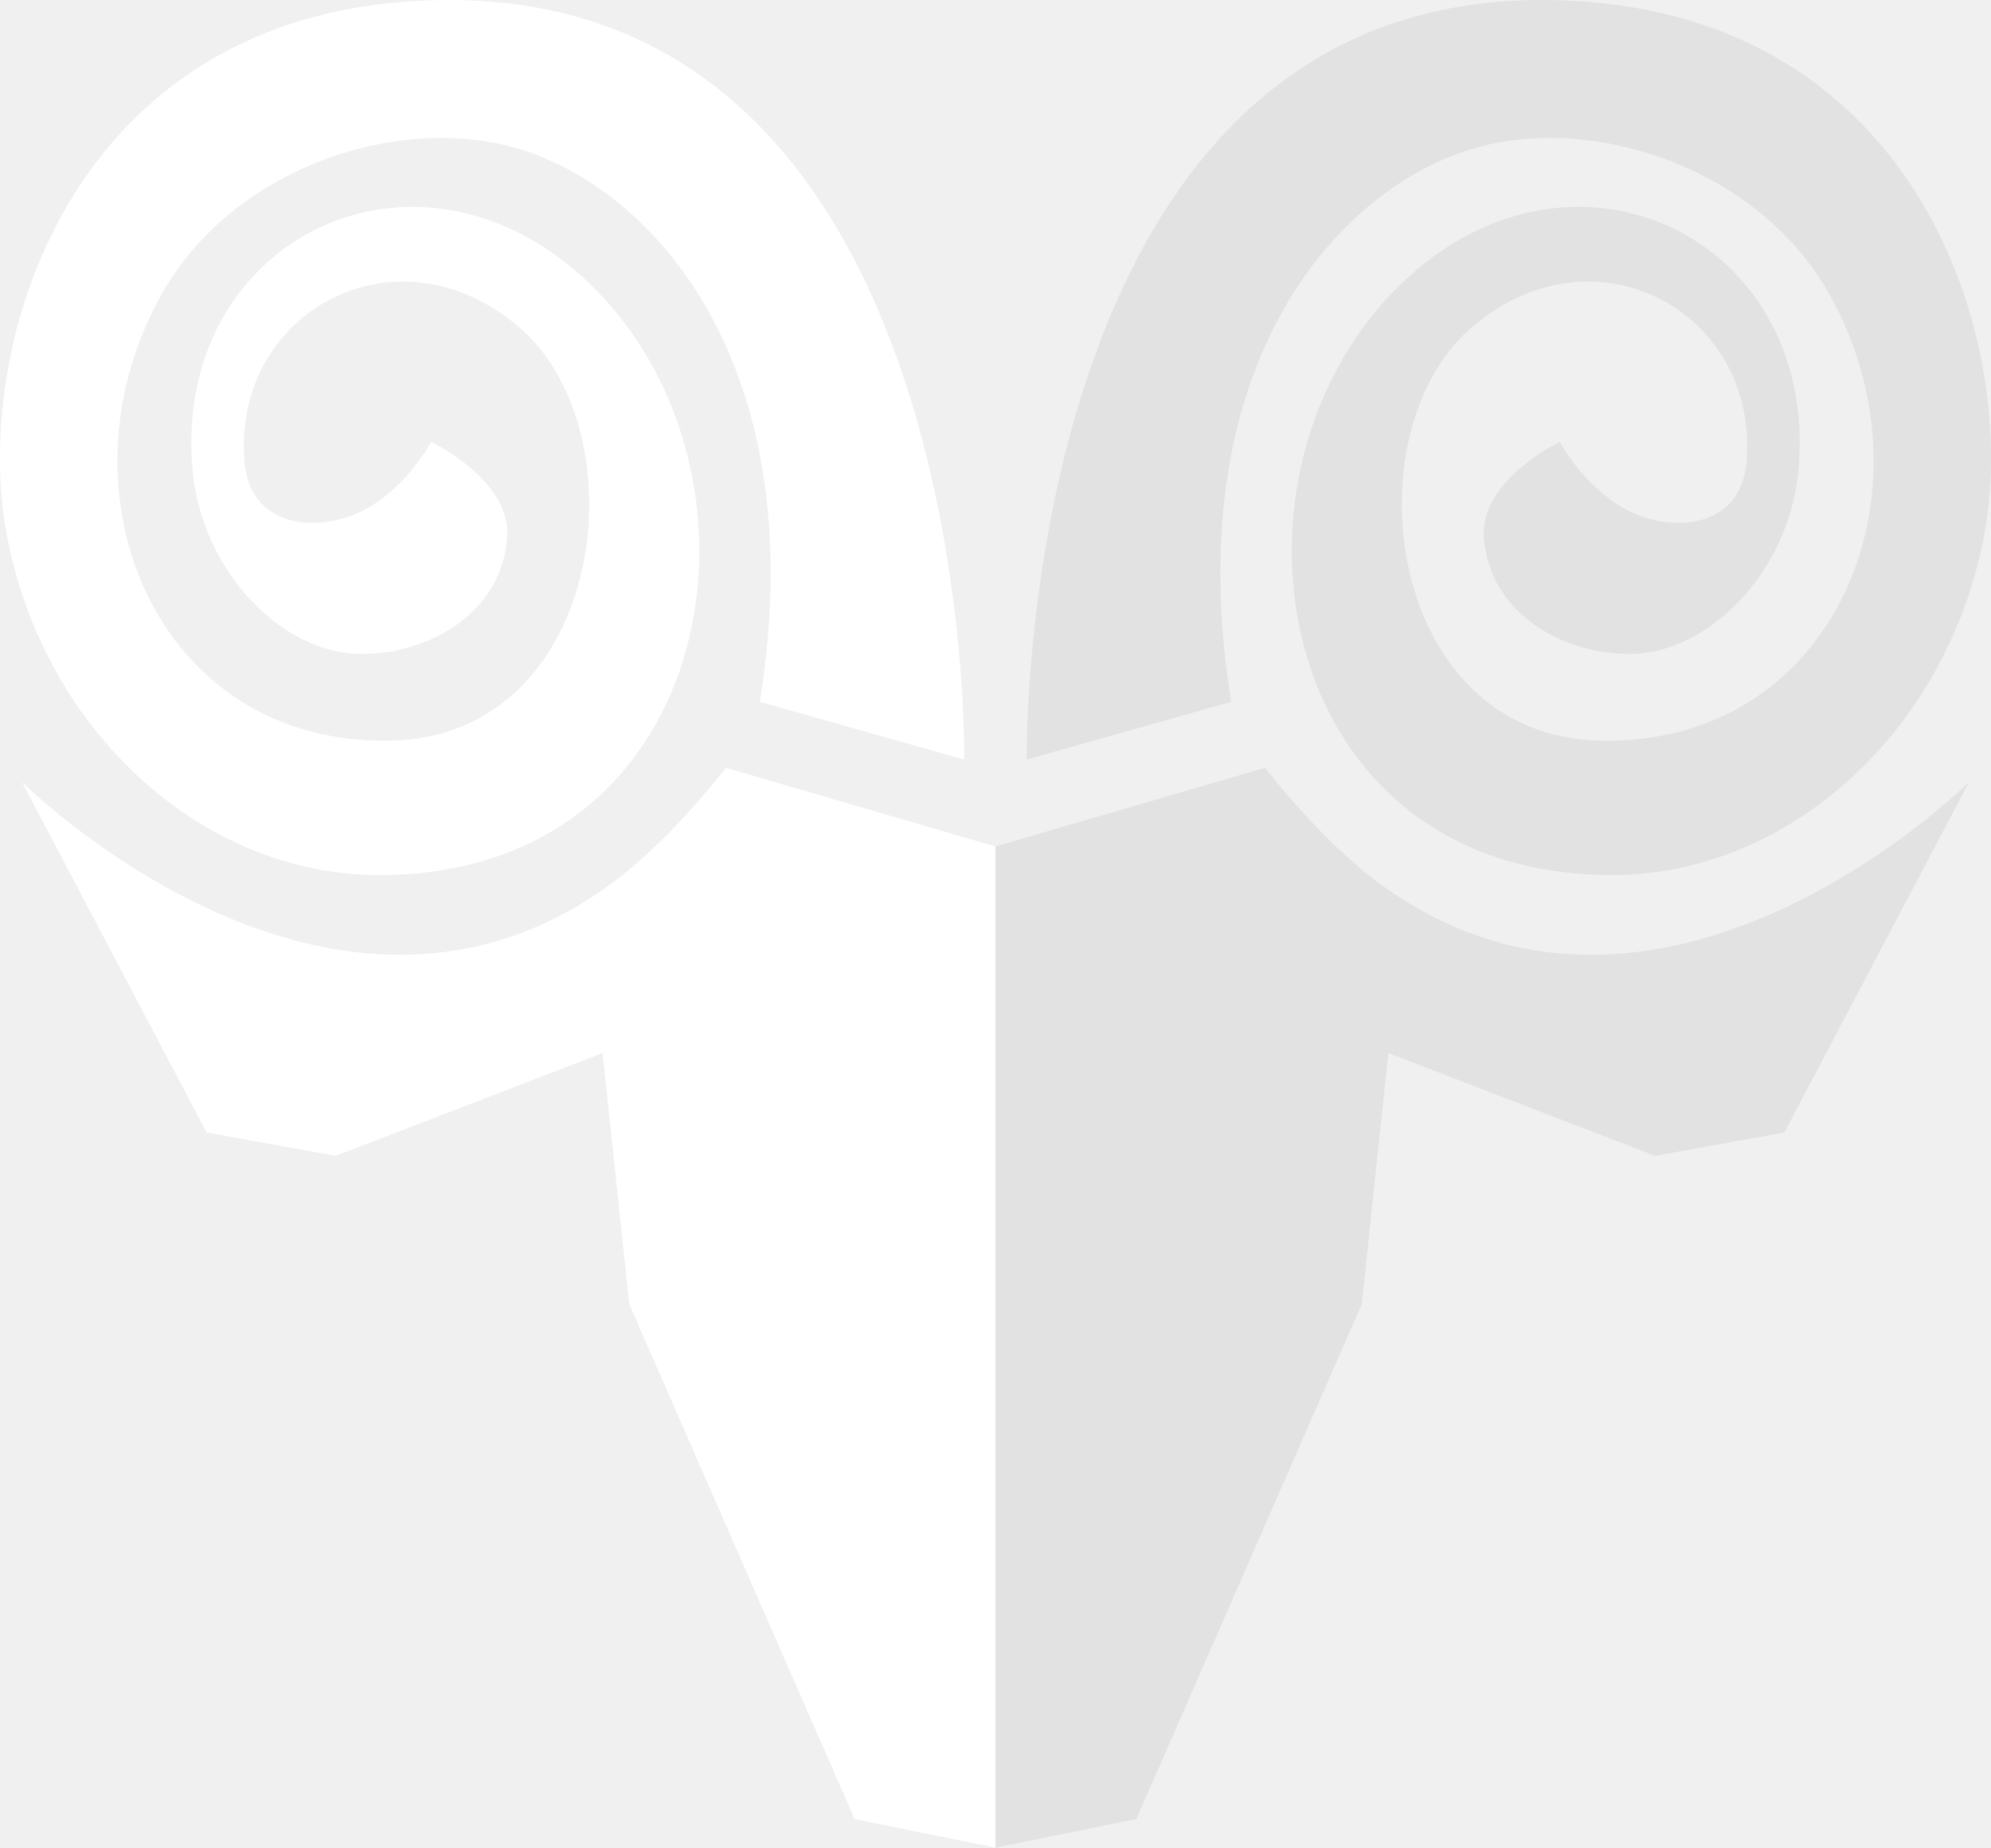
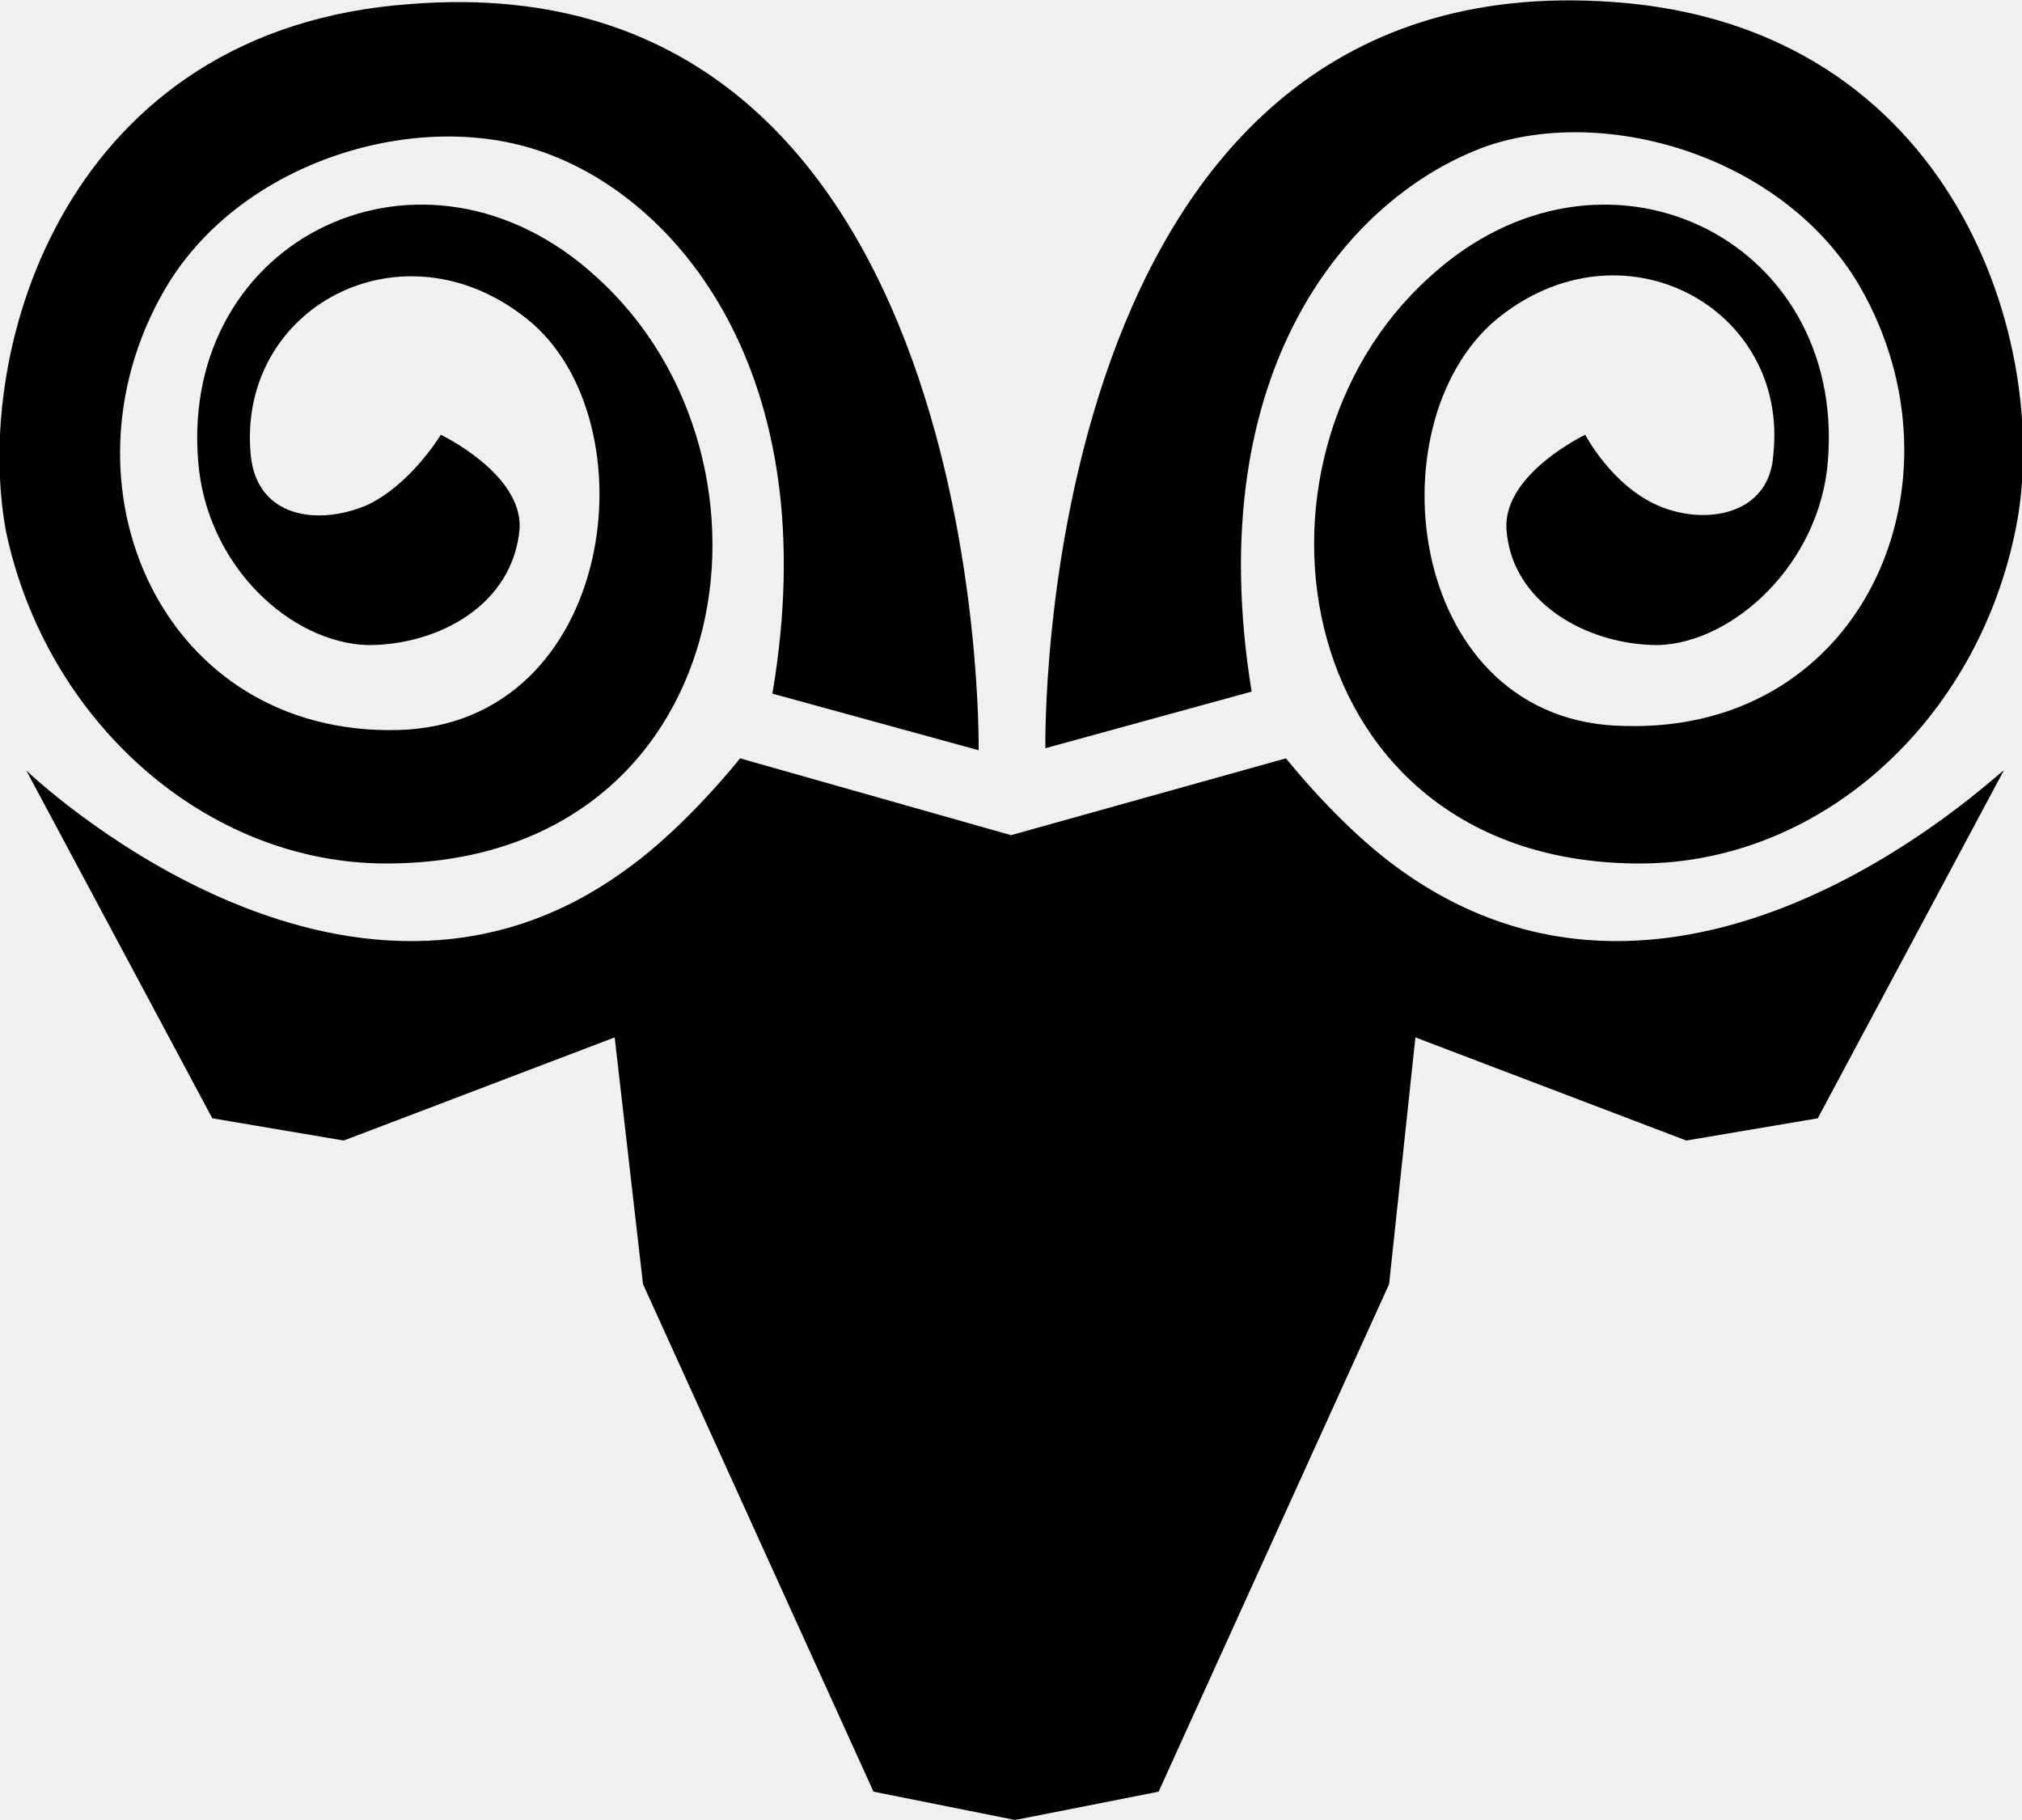
- <svg xmlns="http://www.w3.org/2000/svg" version="1.1" id="Layer_1" x="0px" y="0px" viewBox="0 0 81 75.186" enable-background="new 0 0 81 75.186" xml:space="preserve">
-   <g>
-     <g>
-       <path fill="#FFFFFF" d="M29.532,31.243c0,0-2.116,2.788-4.474,4.573C13.591,44.495,0.89,31.817,0.89,31.817l7.517,14.268    l5.255,0.949l10.854-4.183L25.6,53.07l9.169,20.952l5.73,1.164V34.445L29.532,31.243z M15.4,35.609    c14.024,0.023,16.602-16.61,8.42-24.226c-6.934-6.455-16.736-1.669-15.998,7.61c0.344,4.321,3.701,7.565,6.779,7.617    c2.841,0.048,5.858-1.692,6.034-4.793c0.129-2.295-3.091-3.836-3.091-3.836s-1.088,2.042-2.972,2.888    c-1.885,0.845-4.385,0.483-4.618-2.018c-0.567-6.068,6.084-9.835,11.134-5.565c5.047,4.269,3.556,16.644-5.158,16.853    C6.377,30.366,2.078,20.065,6.55,12.017c2.947-5.302,9.958-7.521,14.865-5.863c5.543,1.87,11.641,9.125,9.497,22.405l8.315,2.349    c0,0,0.534-32.638-22.785-30.836C2.665,1.137-1.172,14.253,0.292,21.848C1.817,29.766,8.222,35.596,15.4,35.609z" />
-     </g>
-   </g>
-   <g>
-     <g>
-       <path fill="#E2E2E2" d="M55.942,35.816c-2.358-1.784-4.474-4.573-4.474-4.573L40.5,34.445v40.741l5.73-1.164L55.4,53.07    l1.083-10.218l10.854,4.183l5.255-0.949l7.517-14.268C80.11,31.817,67.409,44.495,55.942,35.816z M64.558,0.072    C41.238-1.73,41.773,30.908,41.773,30.908l8.315-2.349c-2.143-13.28,3.955-20.535,9.498-22.405    c4.907-1.658,11.917,0.561,14.865,5.863c4.472,8.047,0.174,18.349-9.379,18.121c-8.714-0.209-10.205-12.584-5.158-16.853    c5.049-4.27,11.7-0.504,11.134,5.565c-0.233,2.501-2.733,2.863-4.618,2.018c-1.884-0.846-2.972-2.888-2.972-2.888    s-3.221,1.542-3.091,3.836c0.177,3.102,3.193,4.841,6.034,4.793c3.078-0.052,6.436-3.296,6.779-7.617    c0.738-9.279-9.064-14.065-15.998-7.61c-8.182,7.616-5.604,24.25,8.42,24.226c7.178-0.012,13.582-5.843,15.108-13.76    C82.172,14.253,78.335,1.137,64.558,0.072z" />
-     </g>
-   </g>
+ <svg xmlns="http://www.w3.org/2000/svg" version="1.1" x="0px" y="0px" viewBox="0 0 100 90" enable-background="new 0 0 100 90" xml:space="preserve">
+   <path fill="#010101" d="M19.1,42.7c17.4,0,20.5-19.9,10.4-29c-8.5-7.8-20.6-2-19.7,9.1c0.4,5.2,4.6,9,8.4,9.1c3.5,0,7.2-2,7.5-5.8c0.1-2.7-3.9-4.6-3.9-4.6S20.3,24,18.1,25c-2.4,1-5.4,0.6-5.7-2.5c-0.7-7.3,7.5-11.7,13.7-6.7s4.4,20-6.4,20.3C8,36.4,2.6,24,8.1,14.4c3.6-6.3,12.2-9,18.4-7c6.9,2.2,14.4,11,11.7,26.9l10.2,2.8c0,0,0.6-39.2-28.1-36.9c-17,1.2-21.7,17-20,26.1C2.3,35.7,10.2,42.7,19.1,42.7z" />
+   <path fill="#010101" d="M79.8,0.1C51-2,51.7,37,51.7,37l10.2-2.8C59.3,18.2,66.8,9.6,73.6,7.2c6-2,14.7,0.6,18.4,7c5.5,9.6,0.2,22-11.6,21.7C69.6,35.8,67.8,21,74,15.8c6.2-5.1,14.5-0.6,13.7,6.7c-0.2,3-3.4,3.5-5.7,2.5s-3.6-3.5-3.6-3.5s-4,1.9-3.9,4.6c0.2,3.7,4,5.8,7.5,5.8c3.7-0.1,8-4,8.4-9.1c0.9-11.1-11.2-16.9-19.7-9.1c-10.1,9.1-6.9,29,10.4,29c8.9,0,16.7-7,18.6-16.6C101.5,17.1,96.7,1.3,79.8,0.1z" />
+   <path fill="#010101" d="M69.1,42.9c-2.9-2.1-5.5-5.4-5.5-5.4L50,41.3l-13.4-3.8c0,0-2.6,3.3-5.5,5.4C17.1,53.3,1.3,38.1,1.3,38.1l9.2,17.2l6.5,1.1l13.4-5.1l1.4,12.2l11.4,25.1l7,1.4l7.1-1.4l11.4-25.1L70,51.3l13.4,5.1l6.5-1.1l9.2-17.2C98.9,38.1,83.3,53.3,69.1,42.9z" />
</svg>
